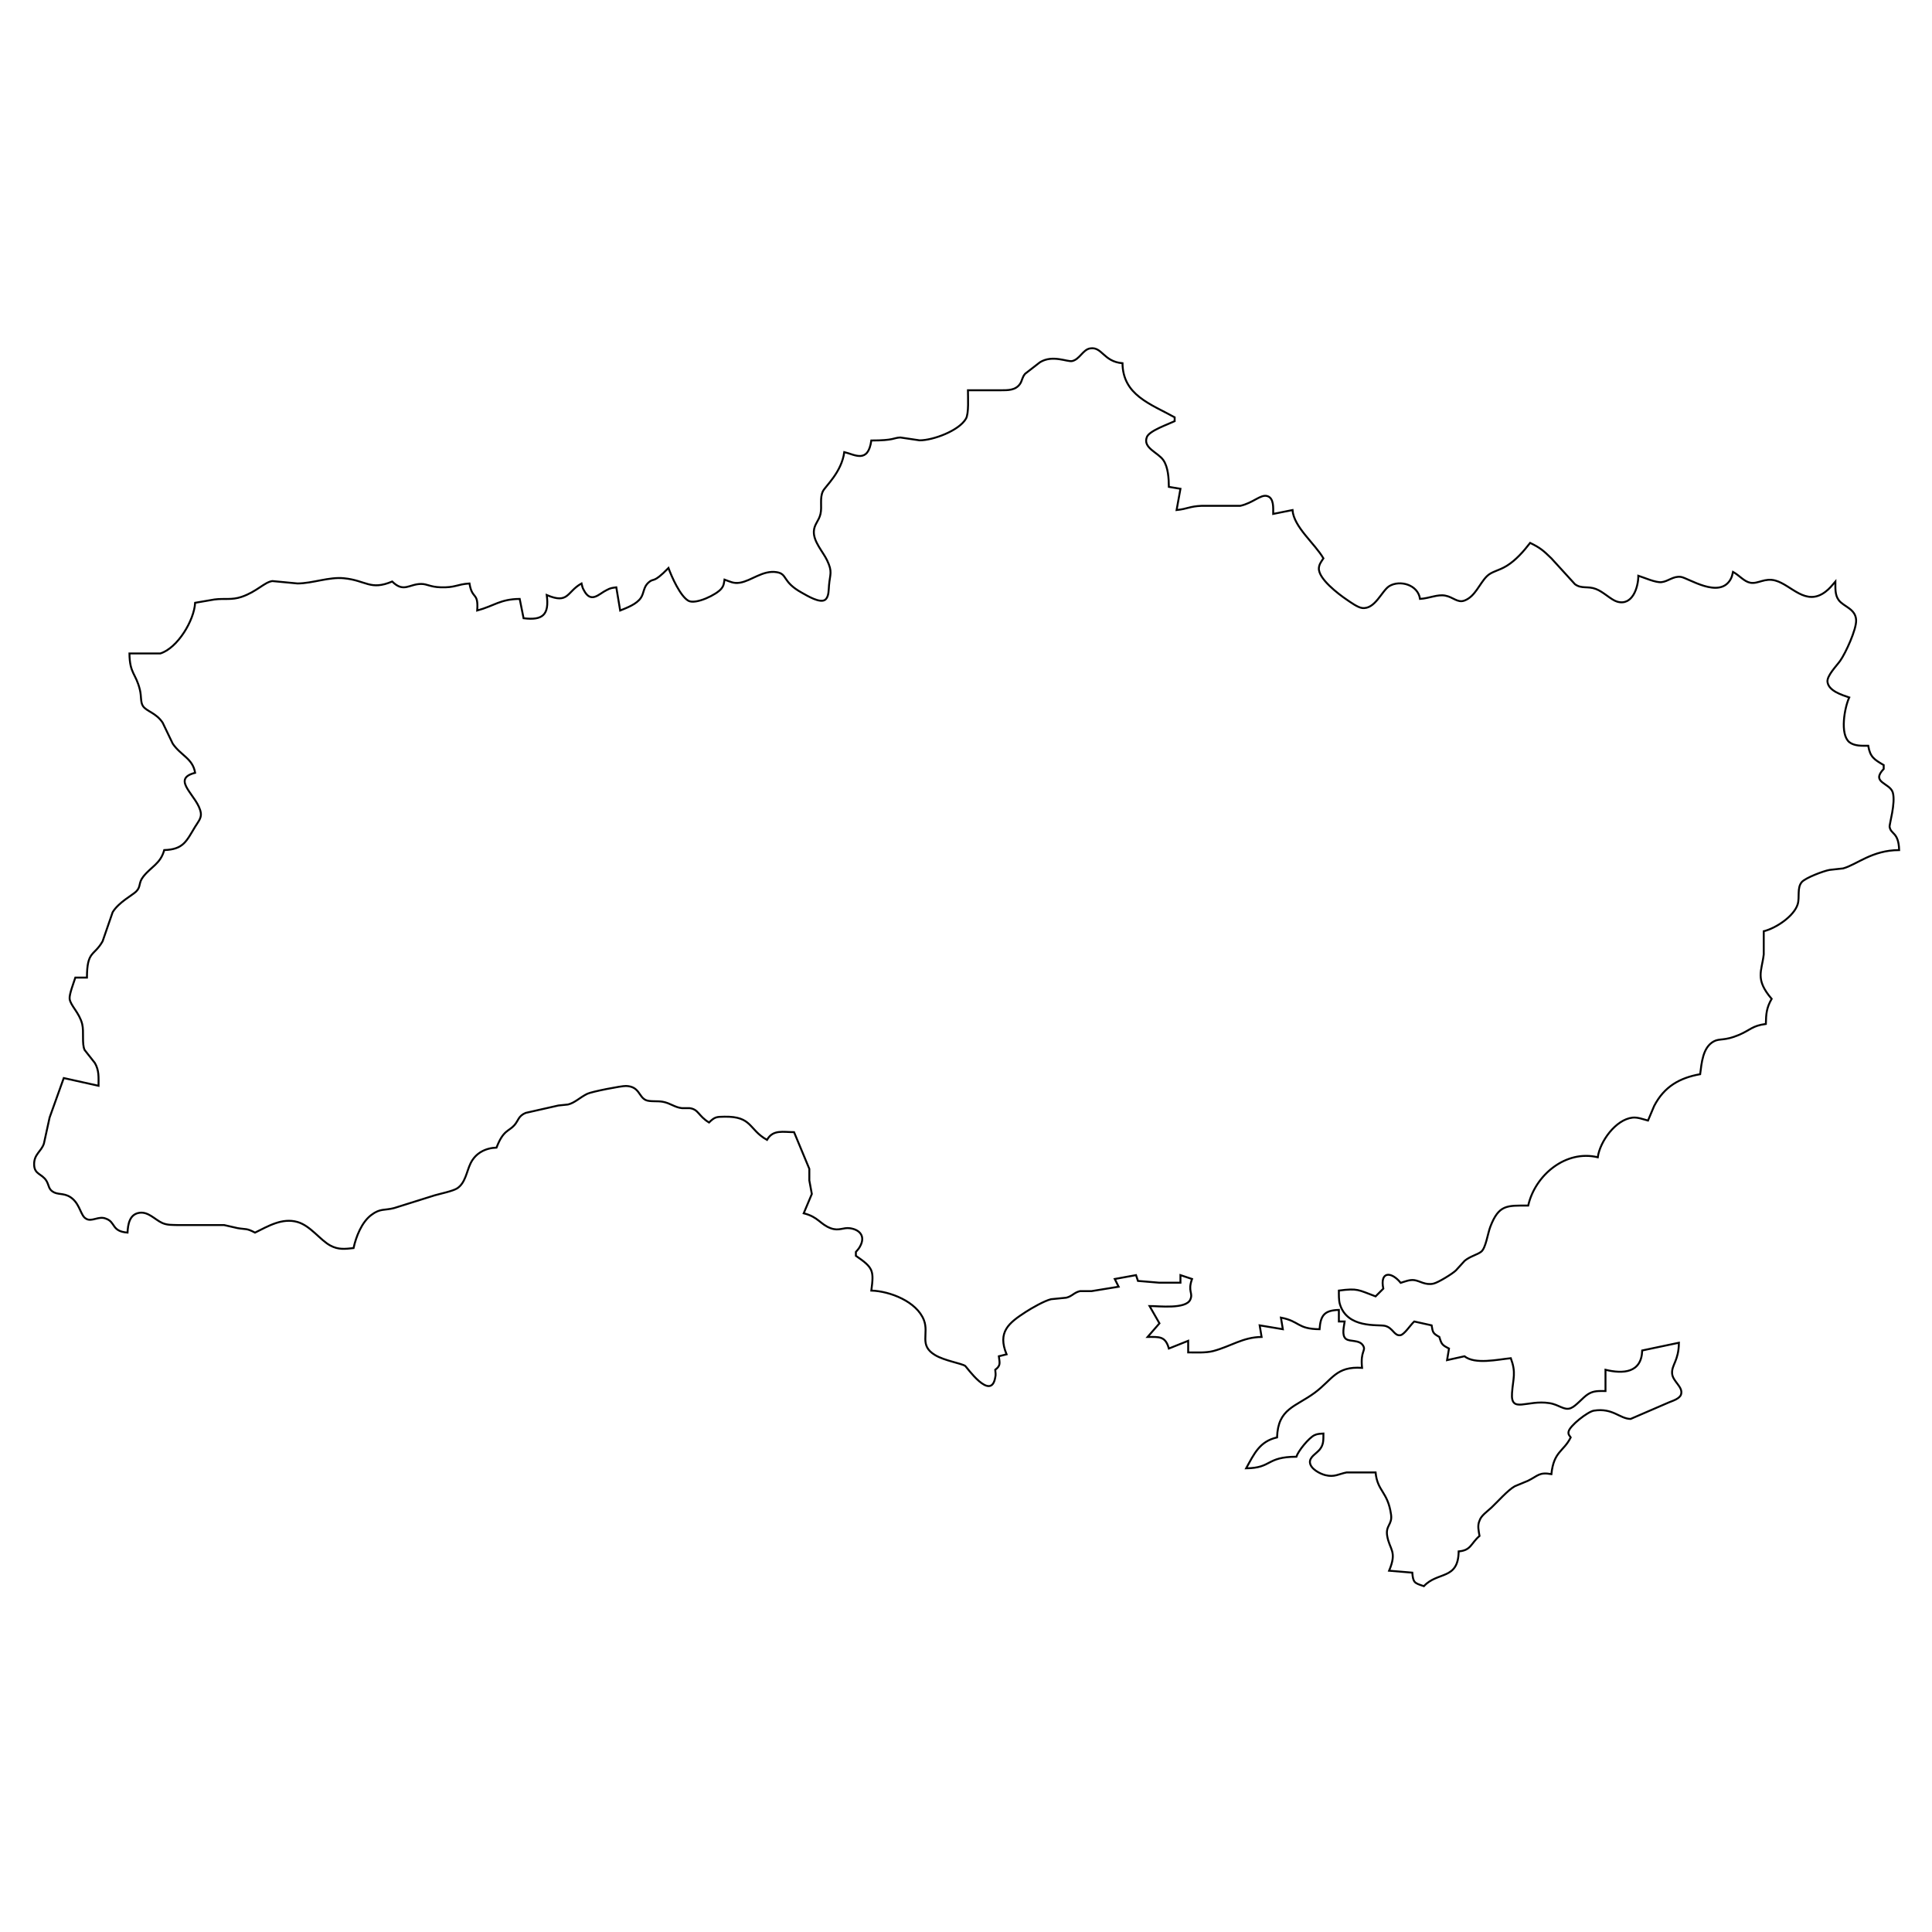
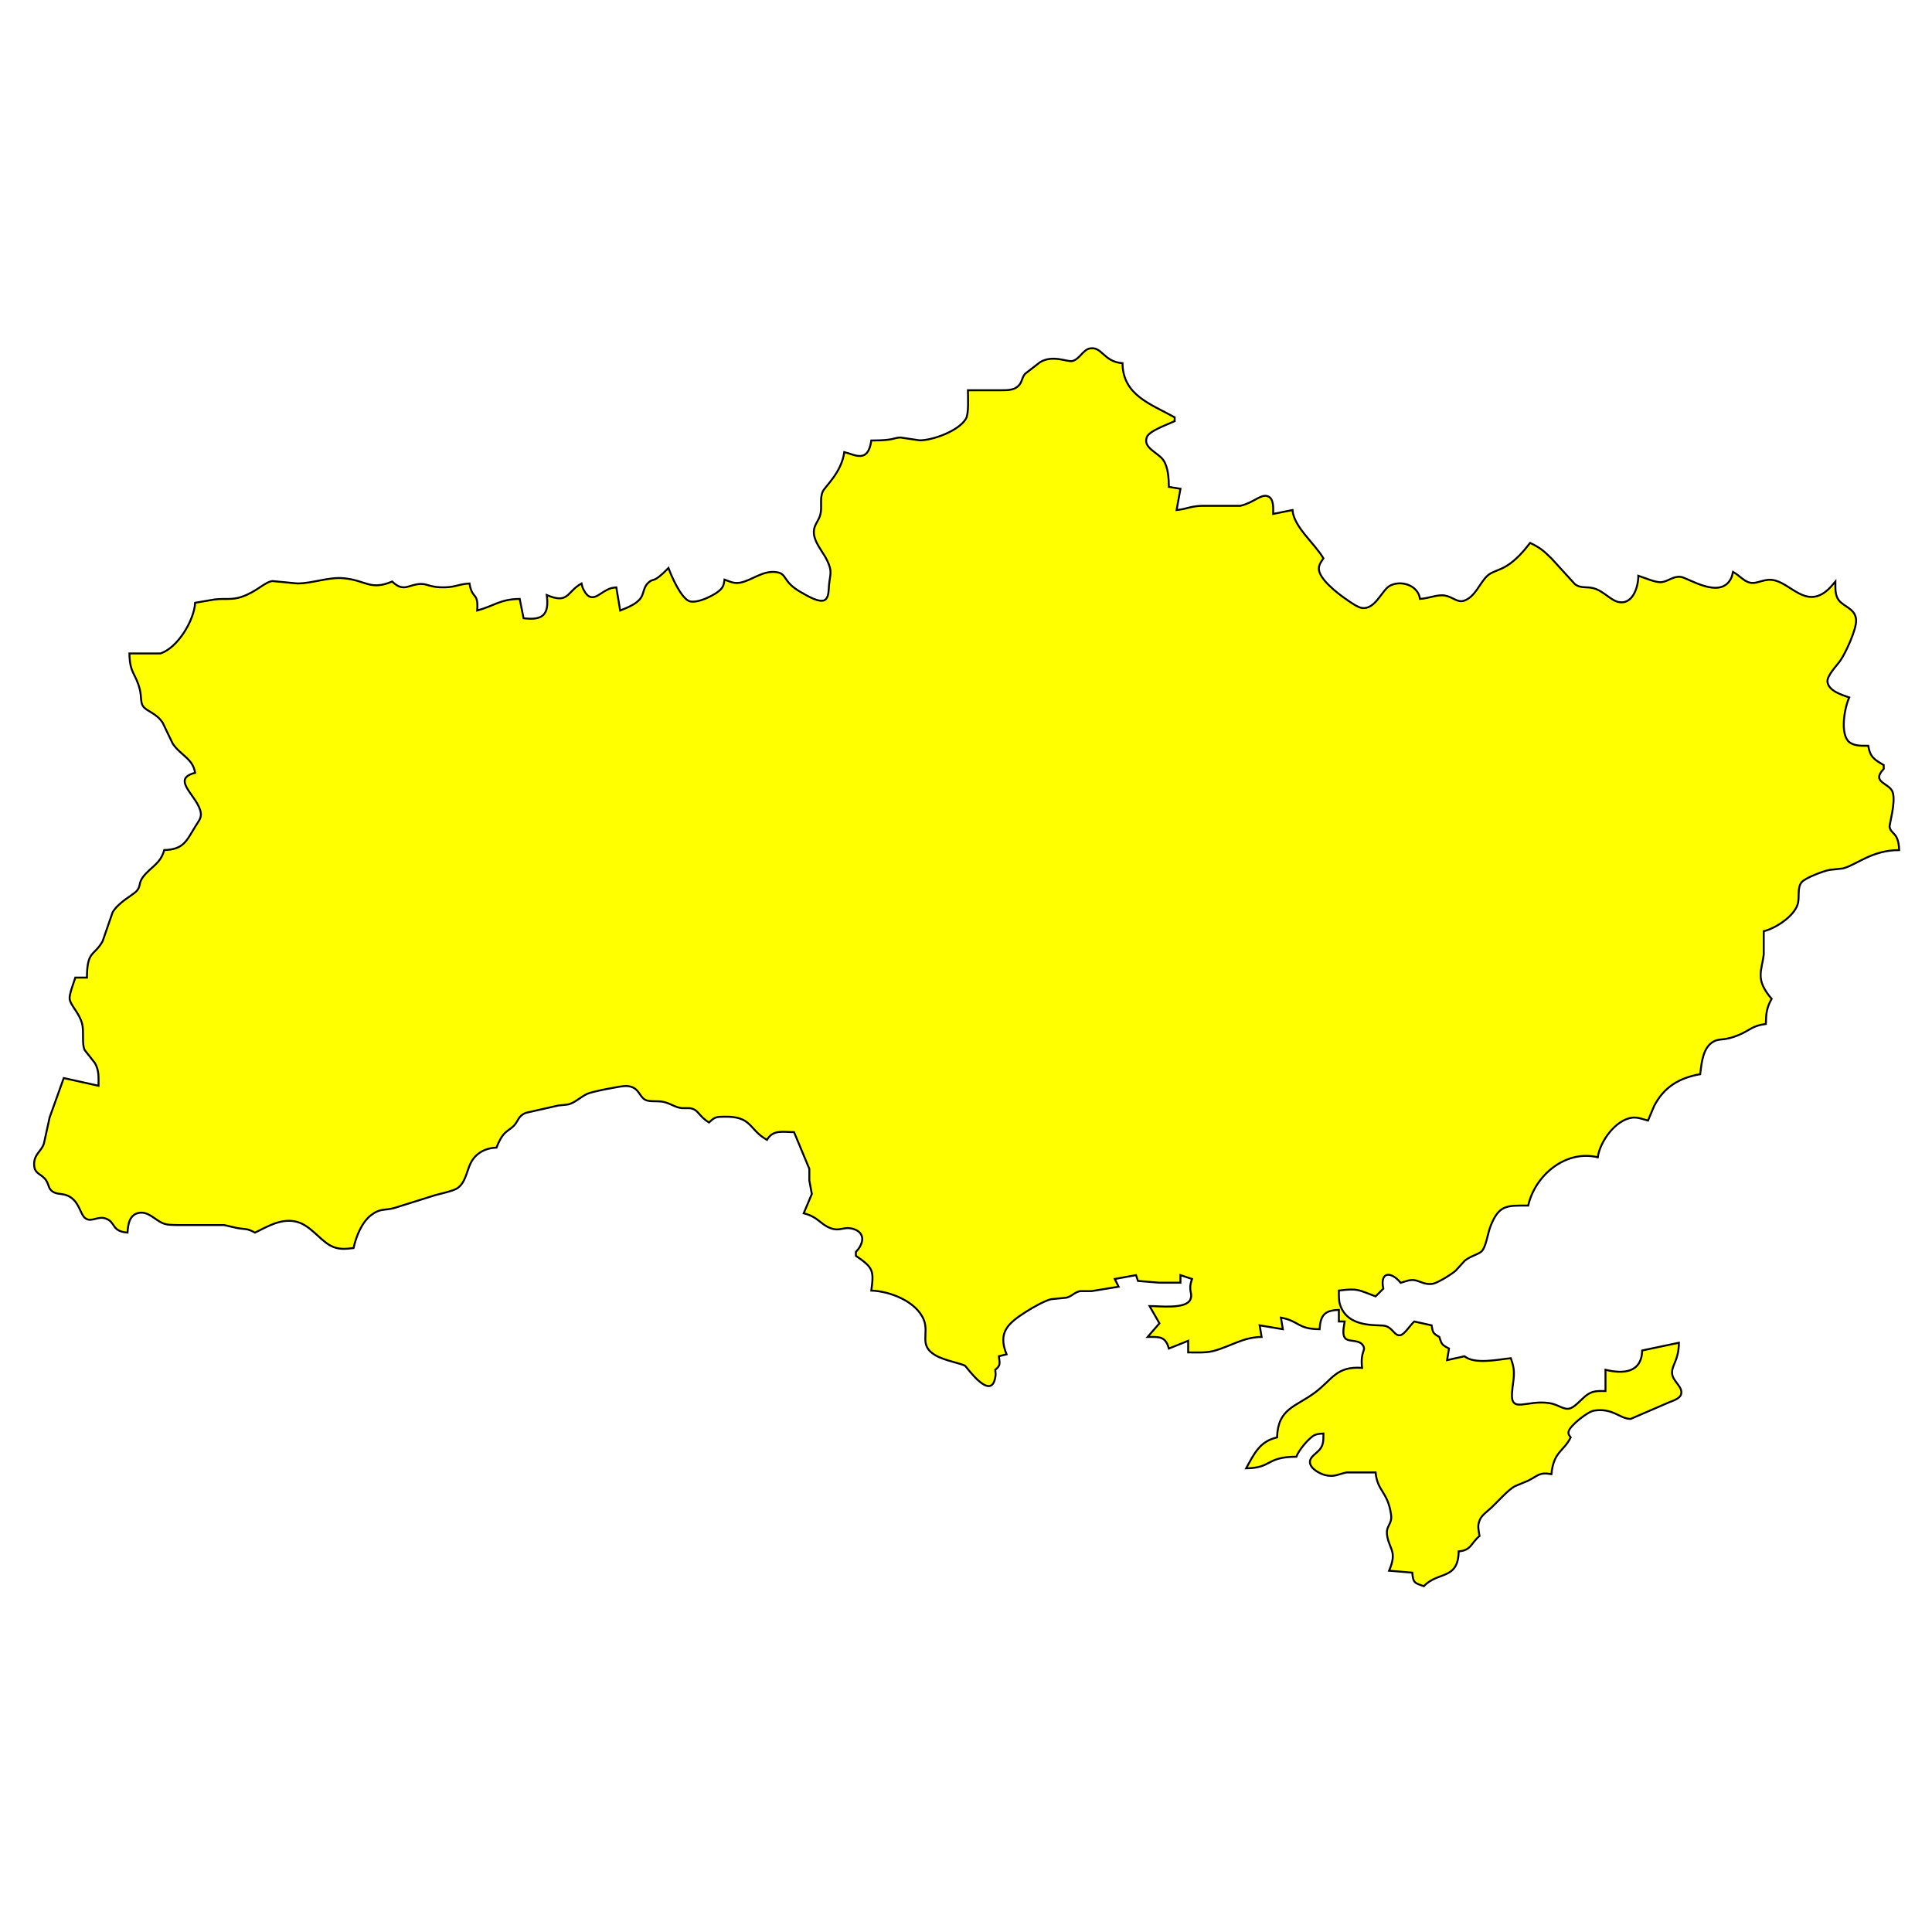
<svg xmlns="http://www.w3.org/2000/svg" width="13.887in" height="13.887in" viewBox="0 0 1000 1000">
-   <path id="Selection" fill="none" stroke="black" stroke-width="1" d="M 518.00,202.00            C 521.72,201.98 525.63,202.11 528.00,198.66              529.05,197.13 529.04,195.28 530.59,193.47              530.59,193.47 538.28,187.51 538.28,187.51              544.79,183.46 552.47,187.44 554.96,186.88              558.85,185.99 560.49,181.00 564.17,180.35              570.47,179.24 571.10,187.20 581.00,188.00              581.20,204.55 595.49,209.08 608.00,216.00              608.00,216.00 608.00,218.00 608.00,218.00              604.55,219.65 594.90,222.93 593.62,226.21              591.40,231.88 599.35,234.12 602.15,238.18              604.67,241.84 604.96,247.69 605.00,252.00              605.00,252.00 611.00,253.00 611.00,253.00              611.00,253.00 609.00,264.00 609.00,264.00              614.83,263.40 615.54,262.09 622.00,261.81              622.00,261.81 642.00,261.81 642.00,261.81              648.70,260.28 652.45,255.83 655.85,256.74              659.51,257.72 658.99,263.09 659.00,266.00              659.00,266.00 669.00,264.00 669.00,264.00              669.64,272.77 680.48,281.23 685.00,289.00              683.95,290.62 682.81,291.96 682.65,294.00              682.21,299.49 692.81,307.49 697.00,310.33              698.99,311.68 702.69,314.39 705.00,314.69              711.80,315.57 715.18,305.68 719.19,303.31              724.63,300.11 733.94,302.60 735.00,310.00              739.90,309.67 744.01,307.55 748.00,308.28              752.22,309.05 754.40,312.18 758.00,310.85              763.54,308.79 765.75,302.13 769.55,298.31              772.12,295.72 775.70,295.50 780.00,292.81              784.73,289.85 788.60,285.37 792.00,281.00              797.25,283.57 798.81,284.93 803.00,289.01              803.00,289.01 815.21,302.40 815.21,302.40              818.65,304.93 821.78,303.23 826.00,304.84              830.00,306.36 833.82,310.44 837.00,311.40              844.96,313.78 848.00,303.97 848.00,298.00              851.14,299.01 856.99,301.65 860.00,301.32              863.50,300.94 866.04,298.08 870.00,298.60              873.77,299.09 889.83,310.12 895.69,299.94              896.50,298.53 896.63,297.51 897.00,296.00              900.39,297.88 902.74,301.04 906.00,301.63              909.99,302.36 913.42,298.94 919.00,300.51              927.28,302.84 934.63,313.98 944.81,306.33              947.01,304.68 948.25,303.02 950.00,301.00              950.01,304.22 949.68,307.95 951.74,310.66              954.35,314.10 960.47,315.06 960.73,321.00              960.93,325.76 955.32,337.99 952.49,342.00              950.64,344.62 945.48,349.80 945.91,352.99              946.53,357.63 953.32,359.69 957.16,361.00              954.71,366.32 952.27,379.95 957.16,384.11              959.93,386.27 963.81,385.99 967.00,386.00              967.95,391.84 970.07,393.11 975.00,396.00              975.00,396.00 975.00,398.00 975.00,398.00              968.16,405.18 978.24,405.15 979.71,410.21              981.27,415.60 977.84,426.73 978.06,428.00              978.77,432.06 982.67,430.53 983.00,440.00              968.97,440.04 961.26,447.44 954.00,449.49              954.00,449.49 947.00,450.26 947.00,450.26              943.95,450.78 934.53,454.33 932.60,456.56              930.04,459.53 931.59,464.33 930.49,468.00              928.62,474.24 919.13,480.50 912.91,482.00              912.91,482.00 912.91,494.00 912.91,494.00              911.90,502.72 908.26,506.80 917.00,517.00              914.34,521.66 914.12,524.73 914.00,530.00              906.88,530.93 905.99,533.17 900.00,535.70              892.44,538.89 890.15,537.35 887.05,539.02              881.30,542.12 880.76,550.26 880.00,556.00              869.26,557.91 861.37,562.49 856.20,572.42              856.20,572.42 853.00,580.00 853.00,580.00              850.47,579.34 847.62,578.19 845.00,578.48              836.30,579.45 828.13,590.78 827.00,599.00              810.49,594.99 794.55,608.21 791.00,624.00              780.03,624.00 775.81,623.40 771.37,635.00              770.05,638.45 769.06,645.96 766.69,647.86              764.67,649.46 761.06,650.17 758.13,652.56              758.13,652.56 753.55,657.59 753.55,657.59              751.73,659.35 744.40,663.84 742.00,664.39              737.73,665.37 734.93,662.96 732.00,662.59              729.57,662.30 727.28,663.30 725.00,664.00              720.04,657.90 714.13,658.10 716.00,667.00              716.00,667.00 712.00,671.00 712.00,671.00              702.85,667.61 702.92,666.72 693.00,668.00              693.01,670.13 692.91,672.99 693.51,675.00              697.35,687.79 713.33,685.45 716.82,686.25              721.07,687.23 721.59,691.63 724.87,691.09              726.88,690.76 730.02,685.82 732.00,684.00              732.00,684.00 741.00,686.00 741.00,686.00              741.63,689.76 741.65,690.11 745.00,692.00              746.17,695.87 746.40,696.15 750.00,698.00              750.00,698.00 749.00,704.00 749.00,704.00              749.00,704.00 758.00,702.00 758.00,702.00              763.49,706.37 775.19,703.68 782.00,703.00              784.82,710.73 783.18,713.20 782.62,721.00              781.84,731.82 790.32,724.40 802.00,726.26              807.09,727.07 809.61,730.22 813.04,728.85              815.86,727.72 819.12,723.42 822.00,721.60              824.98,719.72 827.65,720.01 831.00,720.00              831.00,720.00 831.00,709.00 831.00,709.00              840.09,711.21 849.65,710.69 850.00,699.00              850.00,699.00 869.00,695.00 869.00,695.00              868.90,704.41 865.17,706.41 865.48,710.91              865.77,715.07 871.27,717.80 870.12,721.72              869.47,723.93 865.92,725.02 864.00,725.80              864.00,725.80 844.00,734.44 844.00,734.44              838.27,734.33 834.87,728.62 825.00,730.15              821.87,730.63 812.46,737.96 811.89,741.01              811.60,742.56 812.37,743.01 813.00,744.00              809.33,751.41 804.23,751.10 803.00,763.00              796.55,761.87 796.13,763.88 790.83,766.47              790.83,766.47 784.09,769.26 784.09,769.26              780.48,771.23 775.24,777.26 771.96,780.33              769.86,782.30 766.62,784.43 765.80,787.09              764.62,789.66 765.38,792.46 765.80,795.00              761.21,798.92 761.52,802.46 755.00,803.00              754.81,817.92 744.15,813.26 737.00,821.00              732.11,819.36 731.44,819.27 731.00,814.00              731.00,814.00 719.00,813.00 719.00,813.00              723.29,802.85 719.23,802.21 718.01,795.00              717.07,789.51 720.75,789.22 720.01,783.96              718.32,771.99 712.94,772.04 712.00,762.13              712.00,762.13 697.00,762.13 697.00,762.13              692.88,762.93 690.73,764.71 686.00,763.53              683.17,762.82 678.38,760.32 678.03,757.07              677.71,754.13 681.41,752.35 683.11,750.24              685.22,747.63 684.96,745.16 685.00,742.00              683.33,742.12 681.90,742.09 680.34,742.85              677.40,744.30 671.98,750.95 671.00,754.00              655.16,754.05 658.54,759.84 645.00,760.00              649.17,752.45 651.98,746.04 661.00,744.00              661.47,728.96 670.53,728.27 680.58,720.82              689.73,714.02 691.48,707.08 705.00,708.00              704.05,699.12 707.15,699.26 705.56,696.53              703.64,693.24 698.69,694.67 696.60,692.98              694.37,691.17 695.67,686.50 696.00,684.00              696.00,684.00 693.00,684.00 693.00,684.00              693.00,684.00 693.00,678.00 693.00,678.00              685.62,678.26 683.53,680.63 683.00,688.00              671.28,687.86 672.88,683.88 663.00,682.00              663.00,682.00 664.00,688.00 664.00,688.00              664.00,688.00 652.00,686.00 652.00,686.00              652.00,686.00 653.00,692.00 653.00,692.00              643.26,692.12 637.22,696.83 628.00,699.29              624.11,700.32 619.09,700.00 615.00,700.00              615.00,700.00 615.00,694.00 615.00,694.00              615.00,694.00 605.00,698.00 605.00,698.00              603.21,691.44 599.96,692.02 594.00,692.00              594.00,692.00 600.13,684.96 600.13,684.96              600.13,684.96 595.00,676.00 595.00,676.00              599.84,676.00 613.86,677.74 616.10,672.66              617.67,669.11 614.64,668.54 617.00,662.00              617.00,662.00 611.00,660.00 611.00,660.00              611.00,660.00 611.00,663.92 611.00,663.92              611.00,663.92 600.00,663.92 600.00,663.92              600.00,663.92 589.00,663.00 589.00,663.00              589.00,663.00 588.00,660.00 588.00,660.00              588.00,660.00 577.00,662.00 577.00,662.00              577.00,662.00 579.00,666.00 579.00,666.00              579.00,666.00 565.00,668.28 565.00,668.28              565.00,668.28 559.04,668.28 559.04,668.28              555.86,669.01 555.04,670.91 551.91,671.69              551.91,671.69 544.00,672.47 544.00,672.47              540.48,673.35 534.14,676.99 531.00,679.01              521.98,684.83 516.24,689.48 521.00,701.00              521.00,701.00 517.00,702.00 517.00,702.00              517.43,705.53 518.06,706.79 515.13,709.00              515.22,710.45 515.53,711.45 515.13,712.98              512.94,725.62 500.20,707.40 499.61,707.01              497.59,705.65 488.97,704.35 484.02,701.40              475.49,696.33 480.95,690.36 478.21,683.28              474.48,673.65 460.61,668.30 451.00,668.00              452.37,657.59 452.04,656.20 443.00,650.00              443.00,650.00 443.00,648.00 443.00,648.00              444.17,646.67 444.77,646.04 445.54,644.38              447.76,639.60 444.84,636.44 440.00,635.74              436.37,635.21 434.33,637.33 430.00,635.74              424.43,633.68 423.62,629.89 416.00,628.00              416.00,628.00 420.20,618.00 420.20,618.00              420.20,618.00 418.91,611.00 418.91,611.00              418.91,611.00 418.91,605.01 418.91,605.01              418.91,605.01 411.00,586.00 411.00,586.00              405.35,586.00 400.10,584.51 397.00,590.00              387.42,584.64 389.45,577.77 375.00,578.00              370.84,578.07 369.99,578.05 367.00,581.00              361.34,577.57 361.67,574.19 356.96,573.58              356.96,573.58 353.00,573.58 353.00,573.58              349.17,573.18 347.04,570.99 343.00,570.26              340.23,569.76 336.32,570.33 334.27,569.40              330.55,567.72 331.01,562.32 324.00,562.10              321.62,562.03 306.29,565.03 304.00,566.14              300.20,567.98 297.57,570.82 294.00,571.69              294.00,571.69 289.00,572.21 289.00,572.21              289.00,572.21 272.10,576.03 272.10,576.03              268.22,577.63 268.34,580.09 266.19,582.46              263.29,585.67 260.49,584.87 257.00,594.00              251.31,594.20 246.15,596.79 243.55,602.17              241.53,606.33 240.92,612.19 236.74,615.02              234.53,616.52 227.85,617.86 225.00,618.70              225.00,618.70 204.00,625.29 204.00,625.29              198.93,626.63 196.84,625.31 192.09,628.94              187.18,632.70 184.28,640.10 183.00,646.00              178.56,646.49 175.16,646.93 171.00,644.70              165.71,641.86 160.70,634.44 154.00,632.51              146.08,630.22 138.81,634.66 132.00,638.00              127.52,635.64 127.55,636.44 123.00,635.68              123.00,635.68 116.00,634.09 116.00,634.09              116.00,634.09 92.00,634.09 92.00,634.09              89.23,633.99 86.59,634.18 84.00,633.02              80.13,631.27 76.76,626.99 72.04,627.76              66.97,628.58 66.23,633.83 66.00,638.00              57.55,637.33 59.99,632.57 54.82,630.77              51.02,629.18 47.45,632.69 44.50,630.77              41.88,629.37 41.48,623.94 37.66,620.57              34.05,617.38 30.79,618.47 28.15,617.26              24.94,615.80 25.46,613.46 24.00,611.14              21.69,607.48 17.86,607.92 17.67,602.98              17.45,597.43 21.40,596.06 22.73,591.90              22.73,591.90 25.68,578.42 25.68,578.42              25.68,578.42 33.00,558.00 33.00,558.00              33.00,558.00 51.00,562.00 51.00,562.00              51.00,557.70 51.36,554.06 49.09,550.18              49.09,550.18 43.81,543.48 43.81,543.48              42.27,540.28 43.55,534.04 42.53,530.00              41.06,524.17 36.46,520.48 36.04,517.00              35.76,514.74 38.21,508.50 39.00,506.00              39.00,506.00 45.00,506.00 45.00,506.00              45.04,491.88 48.68,495.03 53.11,487.20              53.11,487.20 58.30,472.17 58.30,472.17              61.37,467.05 68.63,463.28 70.46,461.46              73.08,458.87 71.49,457.15 74.16,453.74              78.19,448.59 83.08,447.10 85.00,440.00              94.98,439.68 96.47,435.41 101.03,427.87              102.33,425.72 104.31,423.59 103.96,420.91              102.84,412.15 87.77,403.38 101.00,400.00              99.76,392.51 93.60,391.11 89.40,384.91              89.40,384.91 84.18,374.04 84.18,374.04              80.70,368.87 75.87,368.27 73.99,365.45              72.65,363.42 73.27,360.55 72.40,357.00              70.30,348.42 67.13,348.74 67.00,338.22              67.00,338.22 83.00,338.22 83.00,338.22              91.95,335.40 100.50,321.12 101.00,312.00              101.00,312.00 111.00,310.29 111.00,310.29              116.23,309.61 119.84,310.69 125.00,308.95              132.95,306.26 136.91,301.27 141.00,300.76              141.00,300.76 154.00,302.00 154.00,302.00              161.86,301.96 170.27,298.53 178.00,299.30              189.64,300.45 191.58,305.77 203.00,301.00              208.98,306.90 211.79,302.25 218.00,302.25              221.14,302.25 222.59,303.80 228.00,303.98              235.75,304.25 236.33,302.45 243.00,302.00              244.40,310.61 247.72,306.18 247.00,316.00              255.92,313.57 258.82,310.12 269.00,310.00              269.00,310.00 271.00,320.00 271.00,320.00              280.90,321.21 284.36,318.27 283.00,308.00              294.47,312.84 293.25,306.30 301.00,302.00              301.35,303.40 301.46,304.22 302.17,305.43              305.95,312.71 310.08,307.26 314.00,305.43              316.01,304.31 316.88,304.30 319.00,304.00              319.00,304.00 321.00,316.00 321.00,316.00              324.54,314.56 329.47,312.76 331.69,309.48              333.39,306.97 333.01,303.92 335.57,301.59              338.72,298.73 337.60,302.57 346.00,294.00              347.64,298.54 352.14,308.63 356.32,310.96              360.09,313.05 370.98,307.77 373.40,304.66              374.71,302.99 374.68,301.95 375.00,300.00              377.91,301.05 379.77,302.15 383.00,301.60              389.02,300.59 394.78,295.06 401.95,296.15              407.78,297.04 404.65,301.07 415.00,306.78              417.63,308.23 424.65,312.61 427.26,310.31              429.08,308.70 428.89,305.21 429.09,303.00              429.61,297.08 431.00,296.10 428.11,290.04              425.93,285.47 420.98,280.37 421.25,275.00              421.43,271.33 423.84,269.69 424.69,266.00              425.56,262.25 424.18,257.70 425.98,254.18              427.29,251.62 435.64,244.37 437.00,234.00              442.35,235.27 449.30,240.09 451.00,228.00              462.93,228.00 462.36,226.60 466.00,226.44              466.00,226.44 476.00,227.92 476.00,227.92              482.98,227.92 496.40,222.93 499.98,216.71              501.54,214.00 501.00,205.45 501.00,202.00              501.00,202.00 518.00,202.00 518.00,202.00 Z" />
+   <path id="Ukraine" fill="Yellow" stroke="black" stroke-width="1" d="M 518.00,202.00            C 521.72,201.98 525.63,202.11 528.00,198.66              529.05,197.13 529.04,195.28 530.59,193.47              530.59,193.47 538.28,187.51 538.28,187.51              544.79,183.46 552.47,187.44 554.96,186.88              558.85,185.99 560.49,181.00 564.17,180.35              570.47,179.24 571.10,187.20 581.00,188.00              581.20,204.55 595.49,209.08 608.00,216.00              608.00,216.00 608.00,218.00 608.00,218.00              604.55,219.65 594.90,222.93 593.62,226.21              591.40,231.88 599.35,234.12 602.15,238.18              604.67,241.84 604.96,247.69 605.00,252.00              605.00,252.00 611.00,253.00 611.00,253.00              611.00,253.00 609.00,264.00 609.00,264.00              614.83,263.40 615.54,262.09 622.00,261.81              622.00,261.81 642.00,261.81 642.00,261.81              648.70,260.28 652.45,255.83 655.85,256.74              659.51,257.72 658.99,263.09 659.00,266.00              659.00,266.00 669.00,264.00 669.00,264.00              669.64,272.77 680.48,281.23 685.00,289.00              683.95,290.62 682.81,291.96 682.65,294.00              682.21,299.49 692.81,307.49 697.00,310.33              698.99,311.68 702.69,314.39 705.00,314.69              711.80,315.57 715.18,305.68 719.19,303.31              724.63,300.11 733.94,302.60 735.00,310.00              739.90,309.67 744.01,307.55 748.00,308.28              752.22,309.05 754.40,312.18 758.00,310.85              763.54,308.79 765.75,302.13 769.55,298.31              772.12,295.72 775.70,295.50 780.00,292.81              784.73,289.85 788.60,285.37 792.00,281.00              797.25,283.57 798.81,284.93 803.00,289.01              803.00,289.01 815.21,302.40 815.21,302.40              818.65,304.93 821.78,303.23 826.00,304.84              830.00,306.36 833.82,310.44 837.00,311.40              844.96,313.78 848.00,303.97 848.00,298.00              851.14,299.01 856.99,301.65 860.00,301.32              863.50,300.94 866.04,298.08 870.00,298.60              873.77,299.09 889.83,310.12 895.69,299.94              896.50,298.53 896.63,297.51 897.00,296.00              900.39,297.88 902.74,301.04 906.00,301.63              909.99,302.36 913.42,298.94 919.00,300.51              927.28,302.84 934.63,313.98 944.81,306.33              947.01,304.68 948.25,303.02 950.00,301.00              950.01,304.22 949.68,307.95 951.74,310.66              954.35,314.10 960.47,315.06 960.73,321.00              960.93,325.76 955.32,337.99 952.49,342.00              950.64,344.62 945.48,349.80 945.91,352.99              946.53,357.63 953.32,359.69 957.16,361.00              954.71,366.32 952.27,379.95 957.16,384.11              959.93,386.27 963.81,385.99 967.00,386.00              967.95,391.84 970.07,393.11 975.00,396.00              975.00,396.00 975.00,398.00 975.00,398.00              968.16,405.18 978.24,405.15 979.71,410.21              981.27,415.60 977.84,426.73 978.06,428.00              978.77,432.06 982.67,430.53 983.00,440.00              968.97,440.04 961.26,447.44 954.00,449.49              954.00,449.49 947.00,450.26 947.00,450.26              943.95,450.78 934.53,454.33 932.60,456.56              930.04,459.53 931.59,464.33 930.49,468.00              928.62,474.24 919.13,480.50 912.91,482.00              912.91,482.00 912.91,494.00 912.91,494.00              911.90,502.72 908.26,506.80 917.00,517.00              914.34,521.66 914.12,524.73 914.00,530.00              906.88,530.93 905.99,533.17 900.00,535.70              892.44,538.89 890.15,537.35 887.05,539.02              881.30,542.12 880.76,550.26 880.00,556.00              869.26,557.91 861.37,562.49 856.20,572.42              856.20,572.42 853.00,580.00 853.00,580.00              850.47,579.34 847.62,578.19 845.00,578.48              836.30,579.45 828.13,590.78 827.00,599.00              810.49,594.99 794.55,608.21 791.00,624.00              780.03,624.00 775.81,623.40 771.37,635.00              770.05,638.45 769.06,645.96 766.69,647.86              764.67,649.46 761.06,650.17 758.13,652.56              758.13,652.56 753.55,657.59 753.55,657.59              751.73,659.35 744.40,663.84 742.00,664.39              737.73,665.37 734.93,662.96 732.00,662.59              729.57,662.30 727.28,663.30 725.00,664.00              720.04,657.90 714.13,658.10 716.00,667.00              716.00,667.00 712.00,671.00 712.00,671.00              702.85,667.61 702.92,666.72 693.00,668.00              693.01,670.13 692.91,672.99 693.51,675.00              697.35,687.79 713.33,685.45 716.82,686.25              721.07,687.23 721.59,691.63 724.87,691.09              726.88,690.76 730.02,685.82 732.00,684.00              732.00,684.00 741.00,686.00 741.00,686.00              741.63,689.76 741.65,690.11 745.00,692.00              746.17,695.87 746.40,696.15 750.00,698.00              750.00,698.00 749.00,704.00 749.00,704.00              749.00,704.00 758.00,702.00 758.00,702.00              763.49,706.37 775.19,703.68 782.00,703.00              784.82,710.73 783.18,713.20 782.62,721.00              781.84,731.82 790.32,724.40 802.00,726.26              807.09,727.07 809.61,730.22 813.04,728.85              815.86,727.72 819.12,723.42 822.00,721.60              824.98,719.72 827.65,720.01 831.00,720.00              831.00,720.00 831.00,709.00 831.00,709.00              840.09,711.21 849.65,710.69 850.00,699.00              850.00,699.00 869.00,695.00 869.00,695.00              868.90,704.41 865.17,706.41 865.48,710.91              865.77,715.07 871.27,717.80 870.12,721.72              869.47,723.93 865.92,725.02 864.00,725.80              864.00,725.80 844.00,734.44 844.00,734.44              838.27,734.33 834.87,728.62 825.00,730.15              821.87,730.63 812.46,737.96 811.89,741.01              811.60,742.56 812.37,743.01 813.00,744.00              809.33,751.41 804.23,751.10 803.00,763.00              796.55,761.87 796.13,763.88 790.83,766.47              790.83,766.47 784.09,769.26 784.09,769.26              780.48,771.23 775.24,777.26 771.96,780.33              769.86,782.30 766.62,784.43 765.80,787.09              764.62,789.66 765.38,792.46 765.80,795.00              761.21,798.92 761.52,802.46 755.00,803.00              754.81,817.92 744.15,813.26 737.00,821.00              732.11,819.36 731.44,819.27 731.00,814.00              731.00,814.00 719.00,813.00 719.00,813.00              723.29,802.85 719.23,802.21 718.01,795.00              717.07,789.51 720.75,789.22 720.01,783.96              718.32,771.99 712.94,772.04 712.00,762.13              712.00,762.13 697.00,762.13 697.00,762.13              692.88,762.93 690.73,764.71 686.00,763.53              683.17,762.82 678.38,760.32 678.03,757.07              677.71,754.13 681.41,752.35 683.11,750.24              685.22,747.63 684.96,745.16 685.00,742.00              683.33,742.12 681.90,742.09 680.34,742.85              677.40,744.30 671.98,750.95 671.00,754.00              655.16,754.05 658.54,759.84 645.00,760.00              649.17,752.45 651.98,746.04 661.00,744.00              661.47,728.96 670.53,728.27 680.58,720.82              689.73,714.02 691.48,707.08 705.00,708.00              704.05,699.12 707.15,699.26 705.56,696.53              703.64,693.24 698.69,694.67 696.60,692.98              694.37,691.17 695.67,686.50 696.00,684.00              696.00,684.00 693.00,684.00 693.00,684.00              693.00,684.00 693.00,678.00 693.00,678.00              685.62,678.26 683.53,680.63 683.00,688.00              671.28,687.86 672.88,683.88 663.00,682.00              663.00,682.00 664.00,688.00 664.00,688.00              664.00,688.00 652.00,686.00 652.00,686.00              652.00,686.00 653.00,692.00 653.00,692.00              643.26,692.12 637.22,696.83 628.00,699.29              624.11,700.32 619.09,700.00 615.00,700.00              615.00,700.00 615.00,694.00 615.00,694.00              615.00,694.00 605.00,698.00 605.00,698.00              603.21,691.44 599.96,692.02 594.00,692.00              594.00,692.00 600.13,684.96 600.13,684.96              600.13,684.96 595.00,676.00 595.00,676.00              599.84,676.00 613.86,677.74 616.10,672.66              617.67,669.11 614.64,668.54 617.00,662.00              617.00,662.00 611.00,660.00 611.00,660.00              611.00,660.00 611.00,663.92 611.00,663.92              611.00,663.92 600.00,663.92 600.00,663.92              600.00,663.92 589.00,663.00 589.00,663.00              589.00,663.00 588.00,660.00 588.00,660.00              588.00,660.00 577.00,662.00 577.00,662.00              577.00,662.00 579.00,666.00 579.00,666.00              579.00,666.00 565.00,668.28 565.00,668.28              565.00,668.28 559.04,668.28 559.04,668.28              555.86,669.01 555.04,670.91 551.91,671.69              551.91,671.69 544.00,672.47 544.00,672.47              540.48,673.35 534.14,676.99 531.00,679.01              521.98,684.83 516.24,689.48 521.00,701.00              521.00,701.00 517.00,702.00 517.00,702.00              517.43,705.53 518.06,706.79 515.13,709.00              515.22,710.45 515.53,711.45 515.13,712.98              512.94,725.62 500.20,707.40 499.61,707.01              497.59,705.65 488.97,704.35 484.02,701.40              475.49,696.33 480.95,690.36 478.21,683.28              474.48,673.65 460.61,668.30 451.00,668.00              452.37,657.59 452.04,656.20 443.00,650.00              443.00,650.00 443.00,648.00 443.00,648.00              444.17,646.67 444.77,646.04 445.54,644.38              447.76,639.60 444.84,636.44 440.00,635.74              436.37,635.21 434.33,637.33 430.00,635.74              424.43,633.68 423.62,629.89 416.00,628.00              416.00,628.00 420.20,618.00 420.20,618.00              420.20,618.00 418.91,611.00 418.91,611.00              418.91,611.00 418.91,605.01 418.91,605.01              418.91,605.01 411.00,586.00 411.00,586.00              405.35,586.00 400.10,584.51 397.00,590.00              387.42,584.64 389.45,577.77 375.00,578.00              370.84,578.07 369.99,578.05 367.00,581.00              361.34,577.57 361.67,574.19 356.96,573.58              356.96,573.58 353.00,573.58 353.00,573.58              349.17,573.18 347.04,570.99 343.00,570.26              340.23,569.76 336.32,570.33 334.27,569.40              330.55,567.72 331.01,562.32 324.00,562.10              321.62,562.03 306.29,565.03 304.00,566.14              300.20,567.98 297.57,570.82 294.00,571.69              294.00,571.69 289.00,572.21 289.00,572.21              289.00,572.21 272.10,576.03 272.10,576.03              268.22,577.63 268.34,580.09 266.19,582.46              263.29,585.67 260.49,584.87 257.00,594.00              251.31,594.20 246.15,596.79 243.55,602.17              241.53,606.33 240.92,612.19 236.74,615.02              234.53,616.52 227.85,617.86 225.00,618.70              225.00,618.70 204.00,625.29 204.00,625.29              198.93,626.63 196.84,625.31 192.09,628.94              187.18,632.70 184.28,640.10 183.00,646.00              178.56,646.49 175.16,646.93 171.00,644.70              165.71,641.86 160.70,634.44 154.00,632.51              146.08,630.22 138.81,634.66 132.00,638.00              127.52,635.64 127.55,636.44 123.00,635.68              123.00,635.68 116.00,634.09 116.00,634.09              116.00,634.09 92.00,634.09 92.00,634.09              89.23,633.99 86.59,634.18 84.00,633.02              80.13,631.27 76.76,626.99 72.04,627.76              66.97,628.58 66.23,633.83 66.00,638.00              57.55,637.33 59.99,632.57 54.82,630.77              51.02,629.18 47.45,632.69 44.50,630.77              41.88,629.37 41.48,623.94 37.66,620.57              34.05,617.38 30.79,618.47 28.15,617.26              24.94,615.80 25.46,613.46 24.00,611.14              21.69,607.48 17.86,607.92 17.67,602.98              17.45,597.43 21.40,596.06 22.73,591.90              22.73,591.90 25.68,578.42 25.68,578.42              25.68,578.42 33.00,558.00 33.00,558.00              33.00,558.00 51.00,562.00 51.00,562.00              51.00,557.70 51.36,554.06 49.09,550.18              49.09,550.18 43.81,543.48 43.81,543.48              42.27,540.28 43.55,534.04 42.53,530.00              41.06,524.17 36.46,520.48 36.04,517.00              35.76,514.74 38.21,508.50 39.00,506.00              39.00,506.00 45.00,506.00 45.00,506.00              45.04,491.88 48.68,495.03 53.11,487.20              53.11,487.20 58.30,472.17 58.30,472.17              61.37,467.05 68.63,463.28 70.46,461.46              73.08,458.87 71.49,457.15 74.16,453.74              78.19,448.59 83.08,447.10 85.00,440.00              94.98,439.68 96.47,435.41 101.03,427.87              102.33,425.72 104.31,423.59 103.96,420.91              102.84,412.15 87.77,403.38 101.00,400.00              99.76,392.51 93.60,391.11 89.40,384.91              89.40,384.91 84.18,374.04 84.18,374.04              80.70,368.87 75.87,368.27 73.99,365.45              72.65,363.42 73.27,360.55 72.40,357.00              70.30,348.42 67.13,348.74 67.00,338.22              67.00,338.22 83.00,338.22 83.00,338.22              91.95,335.40 100.50,321.12 101.00,312.00              101.00,312.00 111.00,310.29 111.00,310.29              116.23,309.61 119.84,310.69 125.00,308.95              132.95,306.26 136.91,301.27 141.00,300.76              141.00,300.76 154.00,302.00 154.00,302.00              161.86,301.96 170.27,298.53 178.00,299.30              189.64,300.45 191.58,305.77 203.00,301.00              208.98,306.90 211.79,302.25 218.00,302.25              221.14,302.25 222.59,303.80 228.00,303.98              235.75,304.25 236.33,302.45 243.00,302.00              244.40,310.61 247.72,306.18 247.00,316.00              255.92,313.57 258.82,310.12 269.00,310.00              269.00,310.00 271.00,320.00 271.00,320.00              280.90,321.21 284.36,318.27 283.00,308.00              294.47,312.84 293.25,306.30 301.00,302.00              301.35,303.40 301.46,304.22 302.17,305.43              305.95,312.71 310.08,307.26 314.00,305.43              316.01,304.31 316.88,304.30 319.00,304.00              319.00,304.00 321.00,316.00 321.00,316.00              324.54,314.56 329.47,312.76 331.69,309.48              333.39,306.97 333.01,303.92 335.57,301.59              338.72,298.73 337.60,302.57 346.00,294.00              347.64,298.54 352.14,308.63 356.32,310.96              360.09,313.05 370.98,307.77 373.40,304.66              374.71,302.99 374.68,301.95 375.00,300.00              377.91,301.05 379.77,302.15 383.00,301.60              389.02,300.59 394.78,295.06 401.95,296.15              407.78,297.04 404.65,301.07 415.00,306.78              417.63,308.23 424.65,312.61 427.26,310.31              429.08,308.70 428.89,305.21 429.09,303.00              429.61,297.08 431.00,296.10 428.11,290.04              425.93,285.47 420.98,280.37 421.25,275.00              421.43,271.33 423.84,269.69 424.69,266.00              425.56,262.25 424.18,257.70 425.98,254.18              427.29,251.62 435.64,244.37 437.00,234.00              442.35,235.27 449.30,240.09 451.00,228.00              462.93,228.00 462.36,226.60 466.00,226.44              466.00,226.44 476.00,227.92 476.00,227.92              482.98,227.92 496.40,222.93 499.98,216.71              501.54,214.00 501.00,205.45 501.00,202.00              501.00,202.00 518.00,202.00 518.00,202.00 Z" />
</svg>
